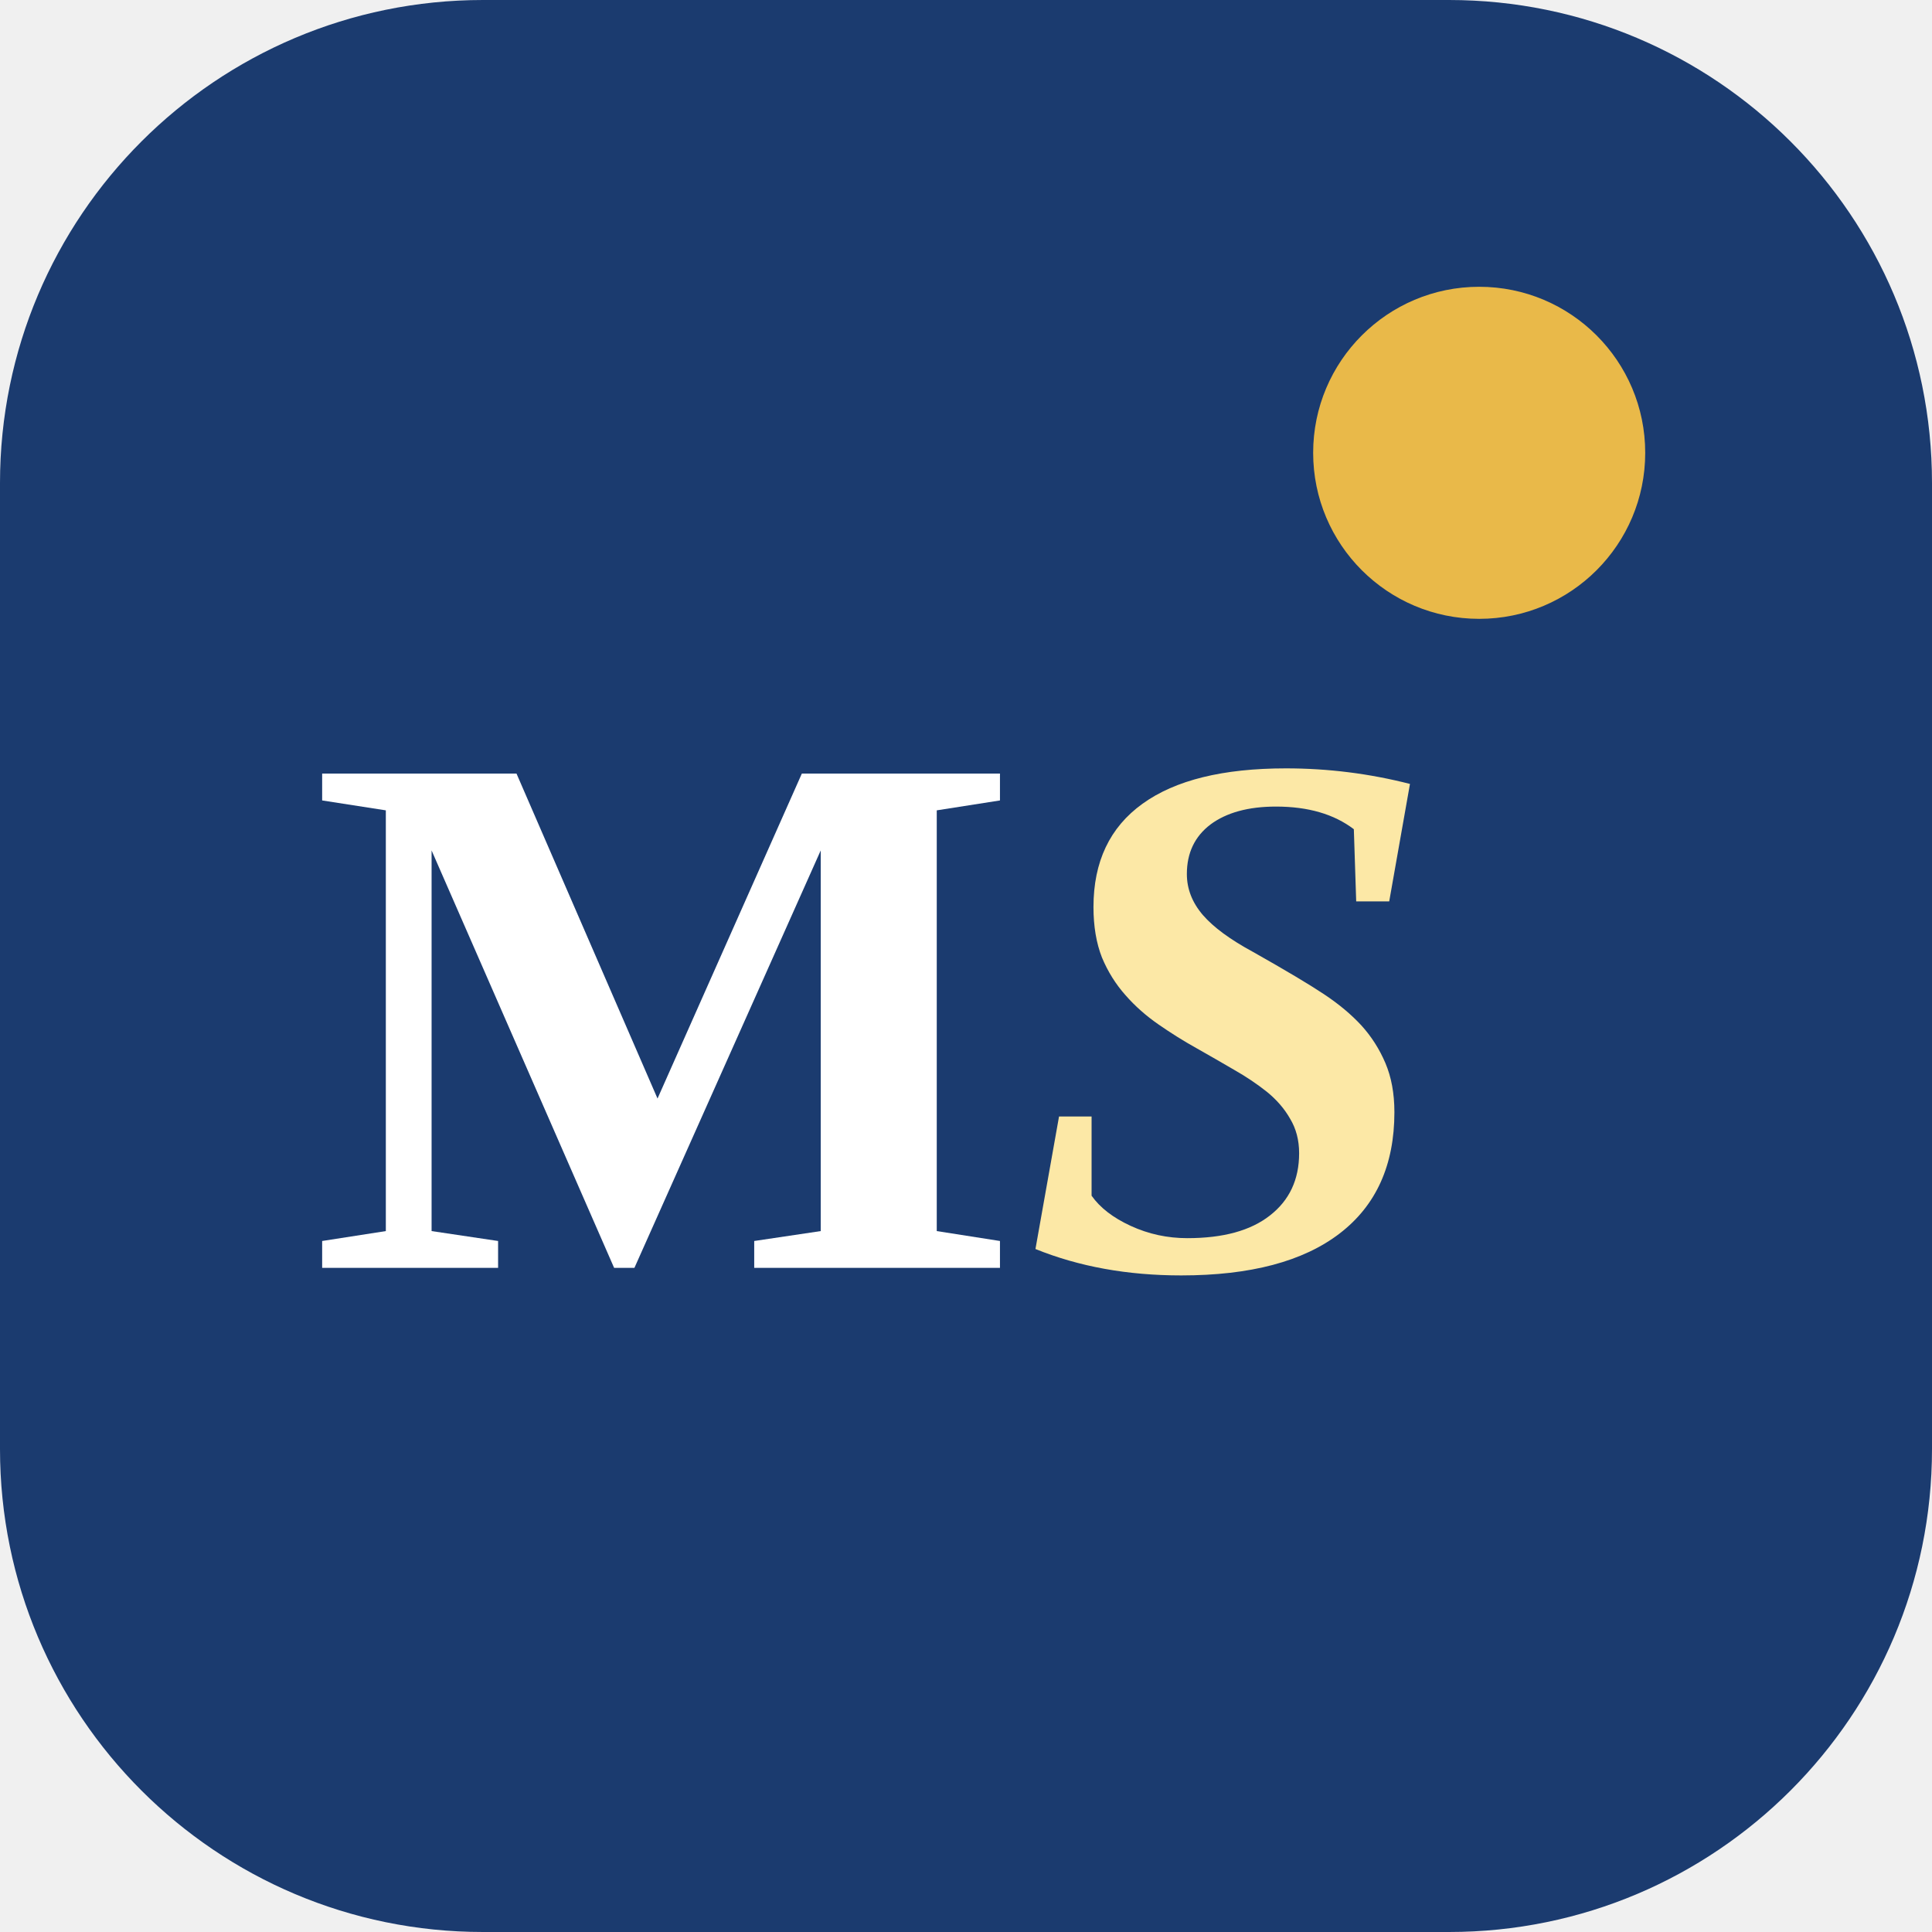
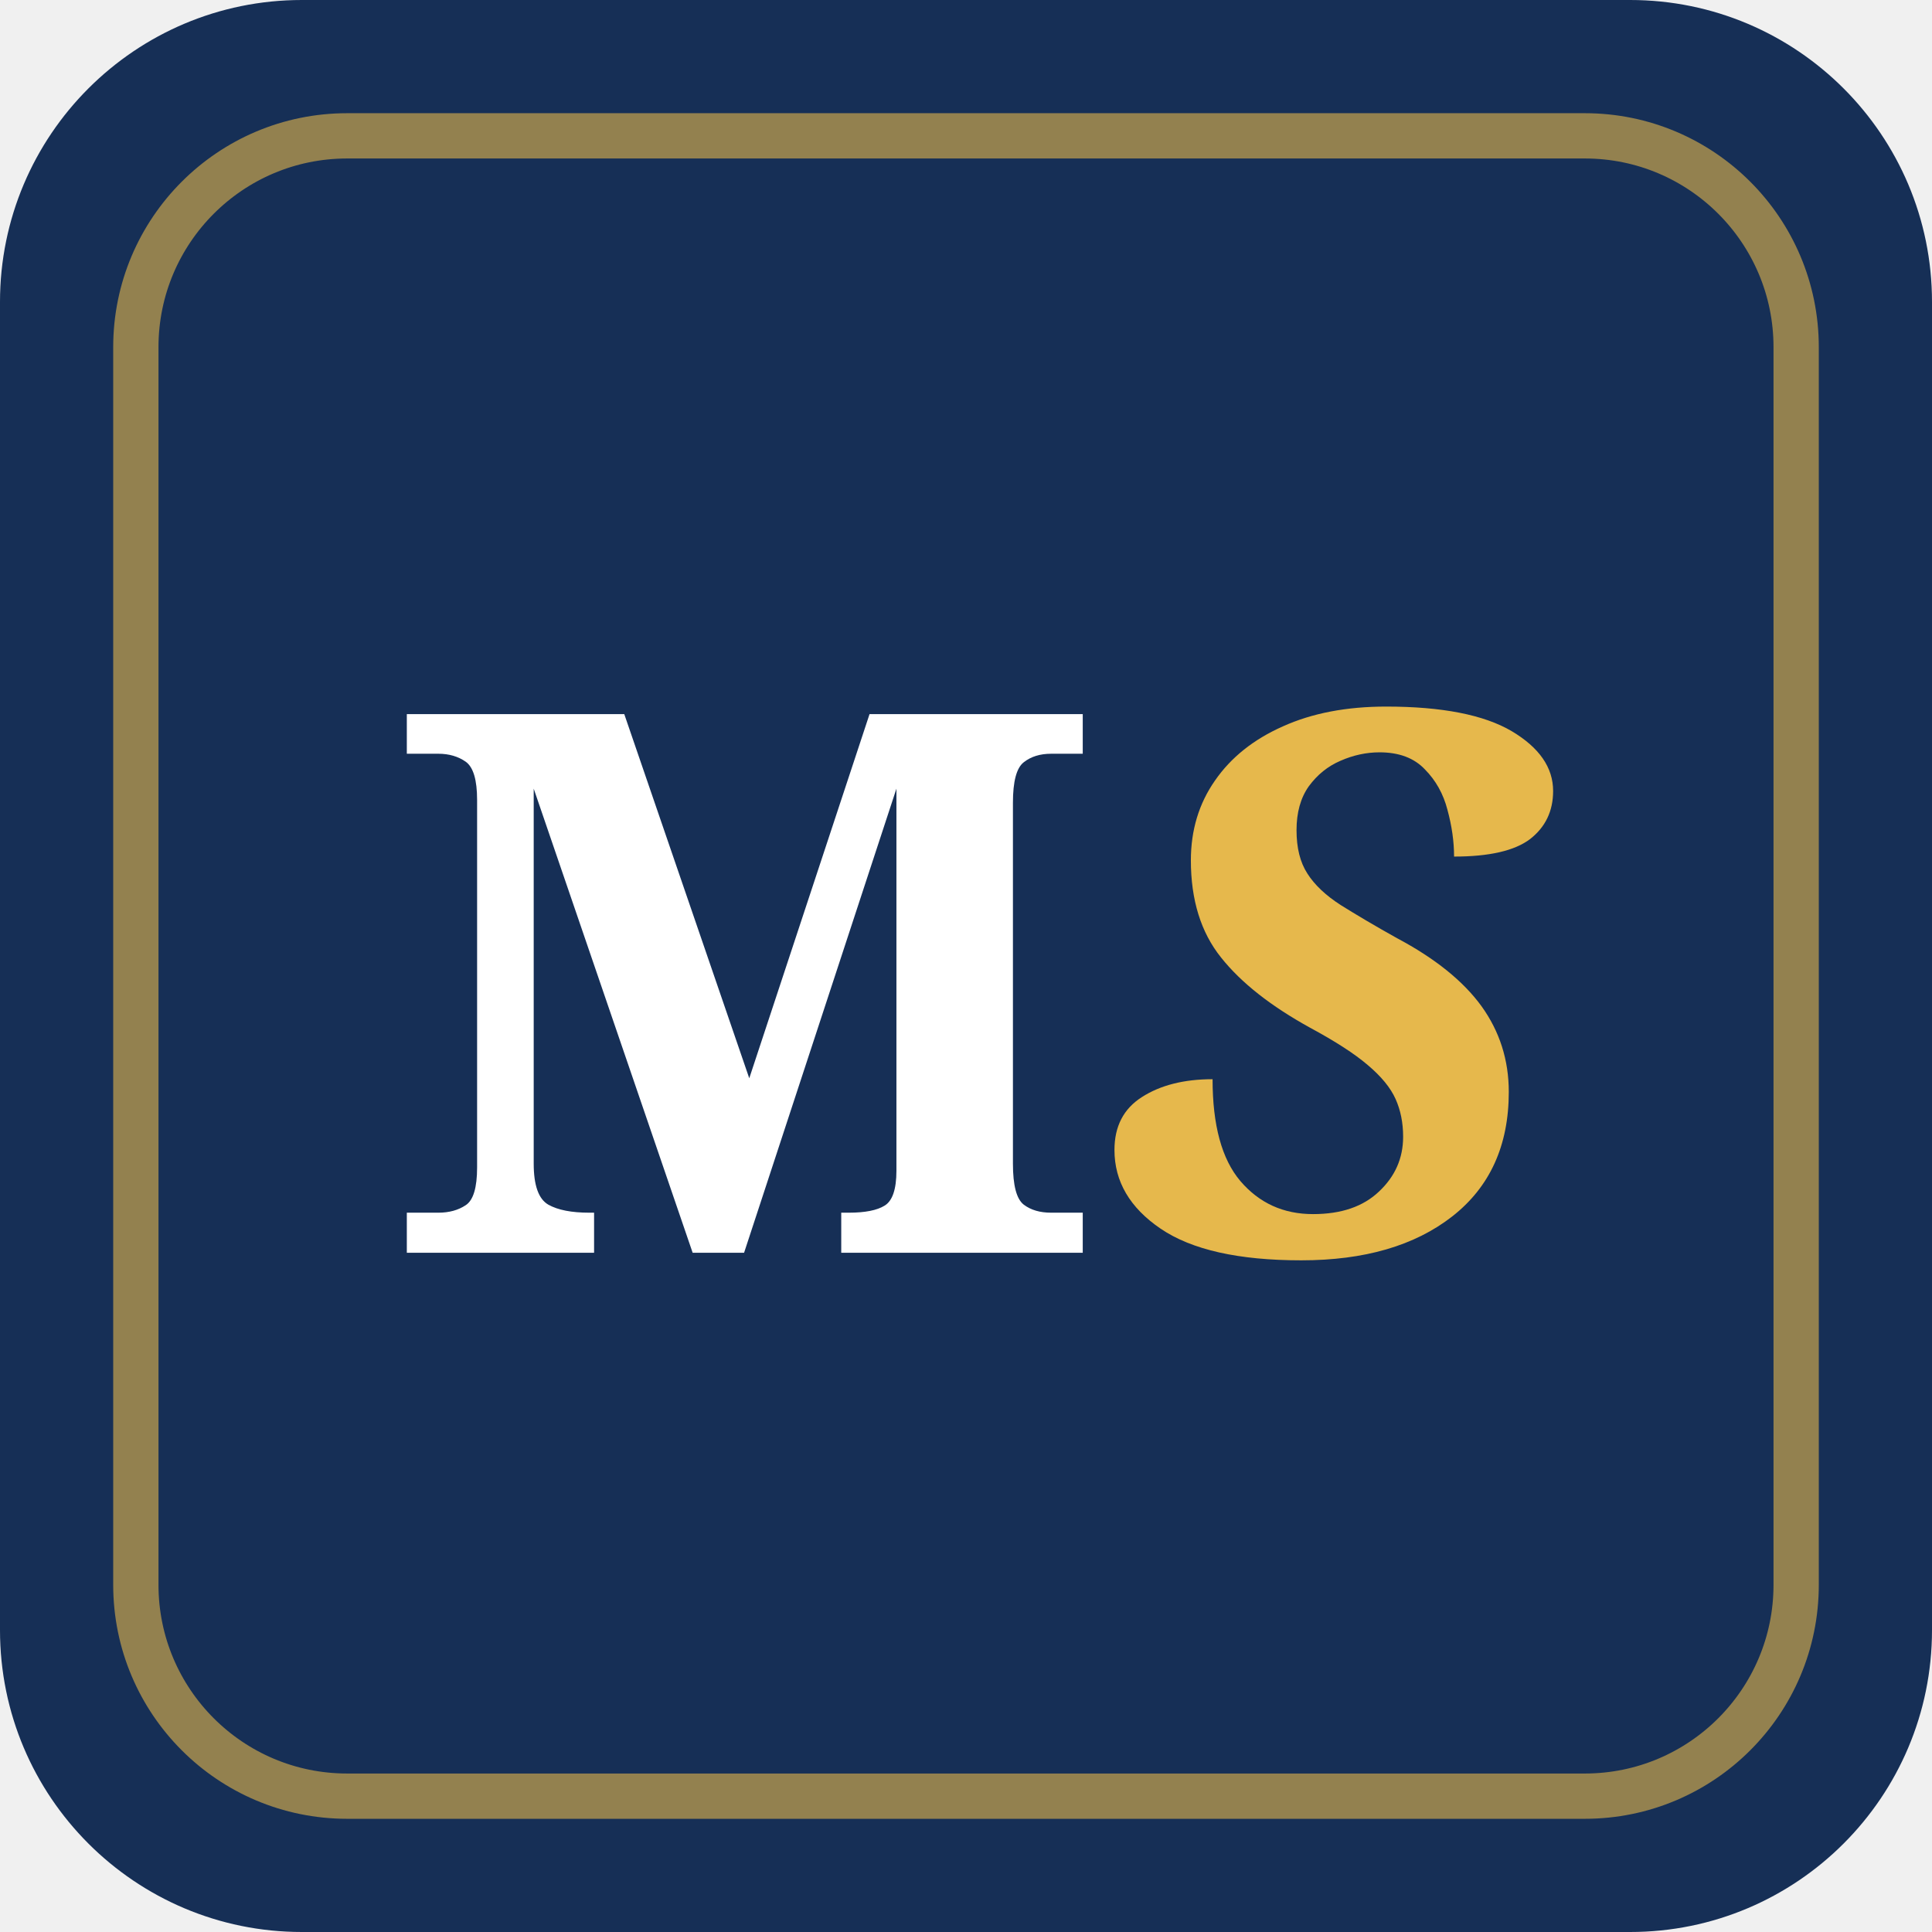
<svg xmlns="http://www.w3.org/2000/svg" viewBox="0 0 64 64" width="64" height="64">
-   <rect width="64" height="64" rx="16" fill="#1B3B6F" />
-   <circle cx="49" cy="15" r="5.5" fill="#E9B949" />
-   <text x="29" y="42" text-anchor="middle" font-family="Georgia, 'Times New Roman', serif" font-size="25" font-weight="600" fill="#FFFFFF">M<tspan fill="#FCE8A6" font-style="italic">S</tspan>
+   <rect width="64" height="64" rx="10" fill="#162F56" />
+   <rect x="4.5" y="4.5" width="55" height="55" rx="7" fill="none" stroke="#E6B84C" stroke-opacity="0.6" stroke-width="1.5" />
+   <text x="32" y="41.5" text-anchor="middle" font-family="'Spectral', Georgia, serif" font-size="25" font-weight="600" fill="#FFFFFF">M<tspan fill="#E6B84C" font-style="italic">S</tspan>
  </text>
</svg>
